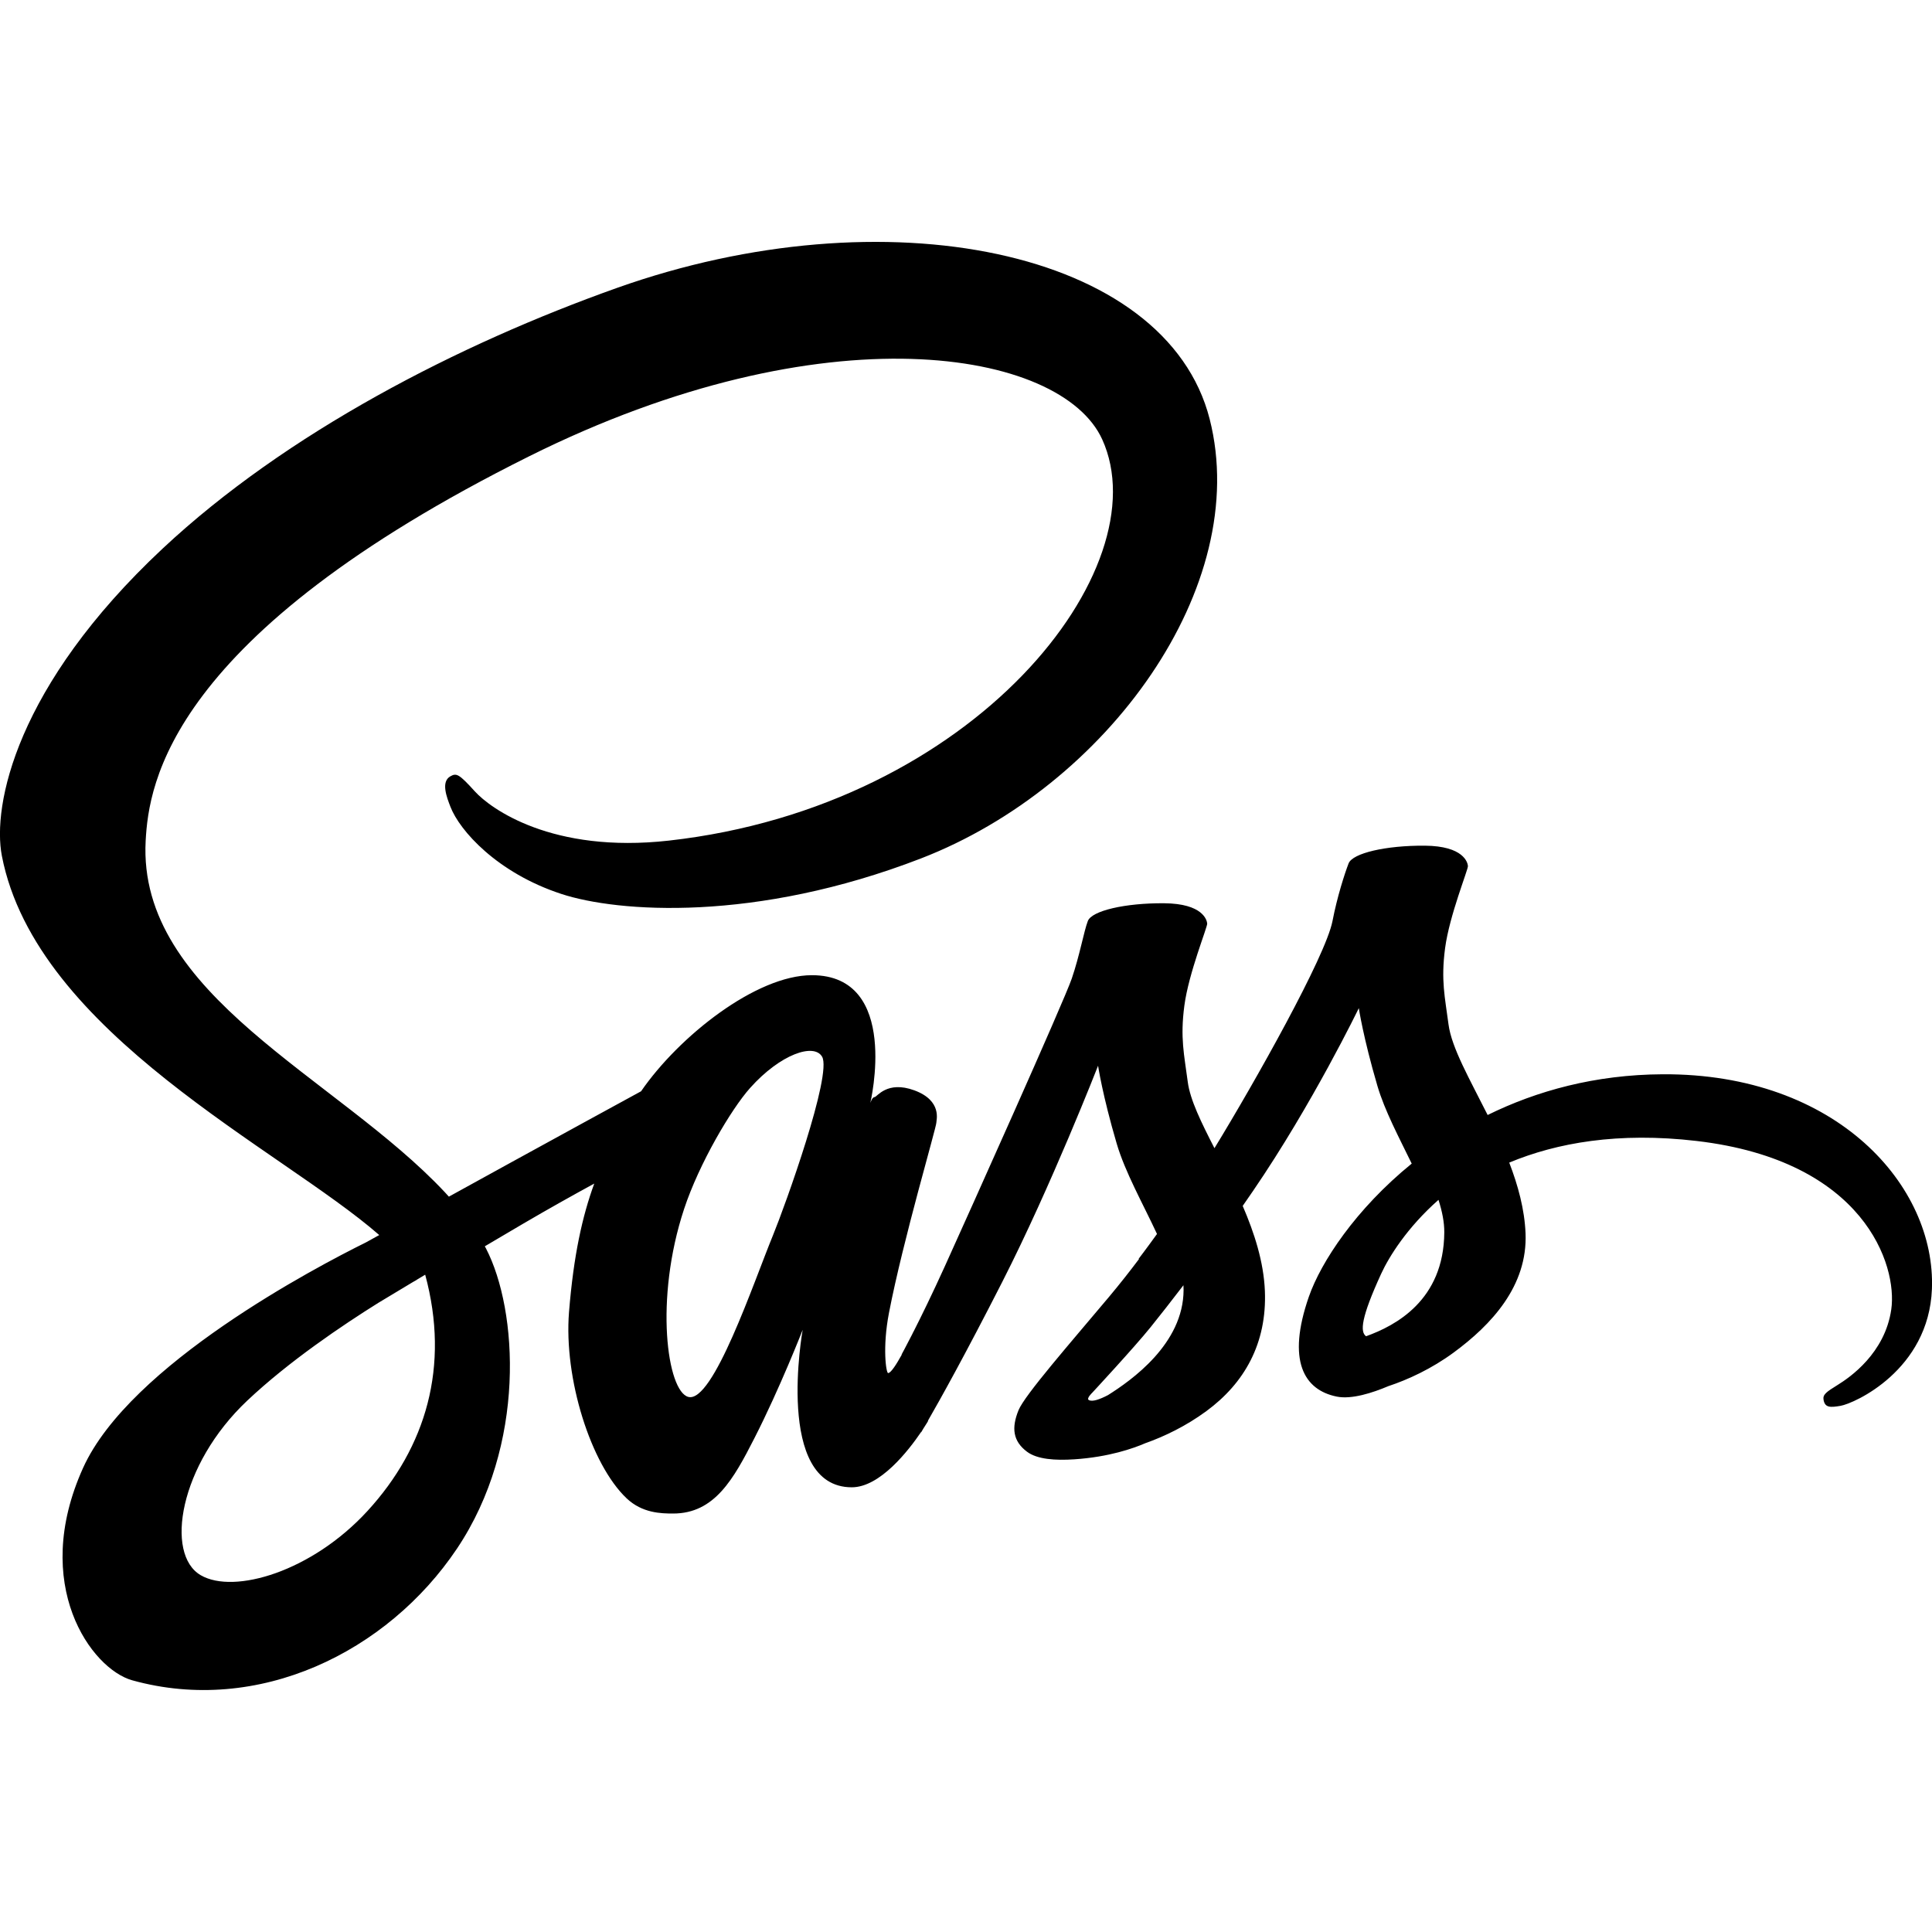
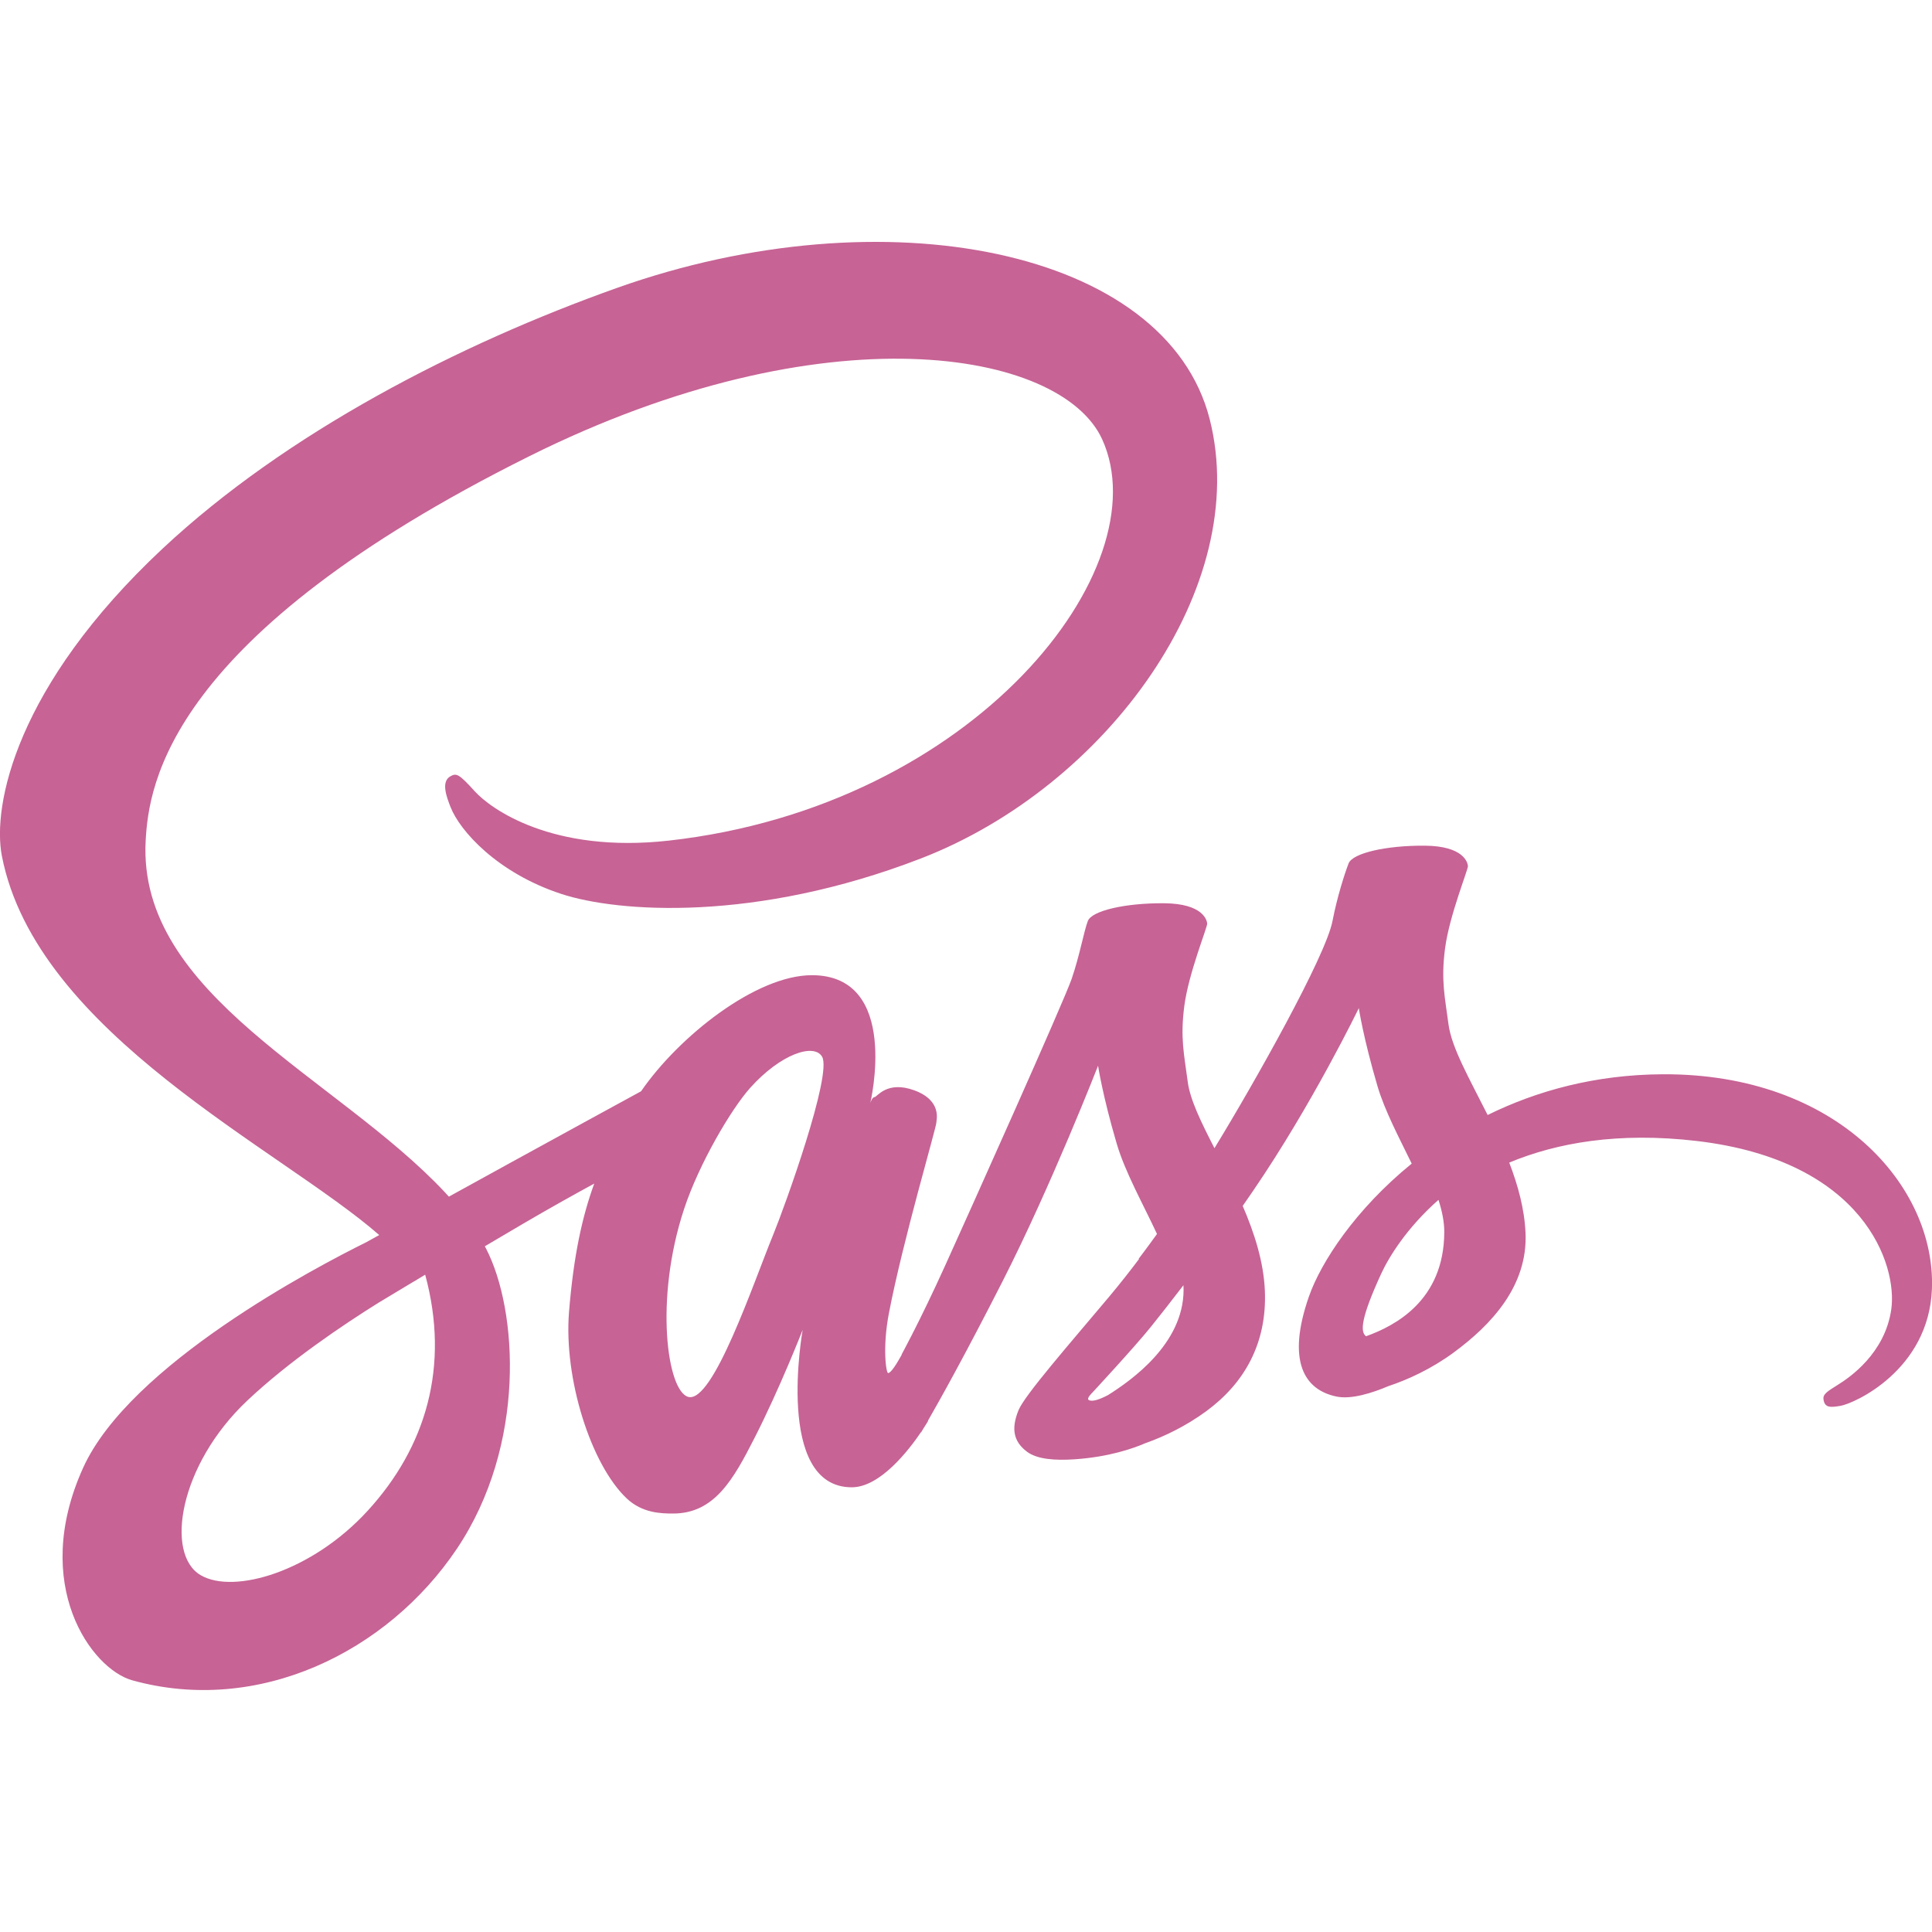
- <svg xmlns="http://www.w3.org/2000/svg" fill="#000000" viewBox="0 0 50 50" width="50px" height="50px">
+ <svg xmlns="http://www.w3.org/2000/svg" fill="#c76395" viewBox="0 0 50 50" width="50px" height="50px">
  <path d="M43.03,27.802c-1.747,0.009-3.261,0.429-4.53,1.054c-0.464-0.926-0.934-1.741-1.013-2.347 c-0.092-0.707-0.199-1.129-0.088-1.972c0.111-0.843,0.599-2.036,0.591-2.125c-0.007-0.089-0.109-0.518-1.117-0.526 c-1.008-0.007-1.87,0.194-1.972,0.46c-0.102,0.266-0.296,0.865-0.416,1.49c-0.177,0.914-2.012,4.174-3.055,5.879 c-0.341-0.666-0.631-1.252-0.691-1.716c-0.092-0.707-0.199-1.129-0.088-1.972c0.111-0.843,0.599-2.036,0.591-2.125 c-0.007-0.089-0.109-0.518-1.117-0.526c-1.008-0.007-1.87,0.194-1.972,0.46c-0.102,0.266-0.21,0.888-0.416,1.49 c-0.207,0.602-2.647,6.039-3.286,7.448c-0.326,0.718-0.609,1.295-0.809,1.689c-0.001-0.001-0.001-0.002-0.001-0.002 s-0.012,0.026-0.034,0.071c-0.171,0.335-0.273,0.521-0.273,0.521s0.001,0.003,0.003,0.007c-0.136,0.246-0.281,0.475-0.353,0.475 c-0.05,0-0.151-0.656,0.022-1.555c0.363-1.886,1.235-4.828,1.227-4.929c-0.004-0.052,0.162-0.564-0.57-0.833 c-0.711-0.26-0.965,0.174-1.03,0.175c-0.063,0.001-0.11,0.153-0.11,0.153s0.793-3.308-1.512-3.308c-1.44,0-3.436,1.576-4.42,3.004 c-0.62,0.338-1.948,1.063-3.357,1.837c-0.541,0.297-1.093,0.601-1.617,0.89c-0.036-0.039-0.071-0.079-0.108-0.118 c-2.794-2.981-7.958-5.089-7.739-9.096c0.08-1.457,0.586-5.293,9.924-9.946c7.649-3.812,13.773-2.763,14.831-0.438 c1.512,3.321-3.273,9.494-11.216,10.384c-3.027,0.339-4.62-0.834-5.017-1.271c-0.417-0.46-0.479-0.481-0.635-0.394 c-0.254,0.141-0.093,0.547,0,0.789c0.237,0.617,1.21,1.712,2.87,2.256c1.46,0.479,5.013,0.742,9.311-0.92 c4.813-1.862,8.571-7.041,7.468-11.37c-1.123-4.403-8.423-5.85-15.332-3.396c-4.112,1.461-8.563,3.754-11.764,6.747 c-3.806,3.56-4.412,6.658-4.162,7.952c0.889,4.6,7.228,7.595,9.767,9.815c-0.125,0.069-0.243,0.134-0.35,0.193 c-1.273,0.63-6.105,3.159-7.314,5.831c-1.371,3.031,0.218,5.206,1.271,5.499c3.26,0.907,6.606-0.725,8.404-3.407 c1.798-2.681,1.578-6.172,0.753-7.766c-0.01-0.02-0.022-0.039-0.032-0.059c0.329-0.195,0.664-0.392,0.996-0.587 c0.648-0.38,1.284-0.735,1.836-1.036c-0.309,0.846-0.535,1.86-0.653,3.325c-0.138,1.721,0.567,3.945,1.49,4.82 c0.406,0.385,0.895,0.394,1.205,0.394c1.074,0,1.564-0.893,2.103-1.95c0.662-1.296,1.249-2.804,1.249-2.804 s-0.737,4.075,1.271,4.075c0.731,0,1.467-0.949,1.795-1.432c0.001,0.005,0.001,0.008,0.001,0.008s0.019-0.031,0.056-0.095 c0.076-0.116,0.119-0.19,0.119-0.19s0.002-0.008,0.004-0.021c0.294-0.51,0.946-1.674,1.924-3.594 c1.263-2.48,2.475-5.586,2.475-5.586s0.113,0.76,0.482,2.015c0.217,0.739,0.679,1.556,1.043,2.339 c-0.293,0.407-0.473,0.64-0.473,0.64s0.002,0.004,0.005,0.012c-0.234,0.311-0.497,0.646-0.772,0.974 c-0.997,1.188-2.185,2.544-2.344,2.936c-0.187,0.461-0.143,0.801,0.219,1.073c0.264,0.199,0.735,0.23,1.227,0.197 c0.896-0.06,1.527-0.283,1.838-0.418c0.485-0.171,1.05-0.441,1.58-0.831c0.978-0.719,1.568-1.748,1.512-3.111 c-0.031-0.751-0.271-1.495-0.574-2.198c0.089-0.128,0.178-0.256,0.267-0.387c1.542-2.255,2.738-4.732,2.738-4.732 s0.113,0.76,0.482,2.015c0.187,0.636,0.556,1.329,0.887,2.009c-1.45,1.178-2.349,2.547-2.662,3.445 c-0.577,1.661-0.125,2.414,0.723,2.585c0.384,0.078,0.927-0.098,1.335-0.271c0.508-0.168,1.118-0.449,1.688-0.868 c0.978-0.719,1.919-1.726,1.862-3.089c-0.026-0.62-0.194-1.236-0.422-1.828c1.229-0.512,2.821-0.797,4.848-0.56 c4.349,0.508,5.202,3.223,5.039,4.359c-0.163,1.137-1.075,1.761-1.38,1.95c-0.305,0.189-0.398,0.254-0.372,0.394 c0.037,0.204,0.178,0.196,0.438,0.152c0.358-0.06,2.283-0.924,2.366-3.022C50.102,30.703,47.55,27.778,43.03,27.802z M9.512,39.102 c-1.44,1.571-3.453,2.165-4.316,1.665c-0.932-0.54-0.563-2.854,1.205-4.521c1.077-1.016,2.468-1.952,3.391-2.529 c0.21-0.126,0.518-0.312,0.893-0.537c0.062-0.035,0.097-0.055,0.097-0.055l-0.001-0.002c0.072-0.043,0.147-0.088,0.223-0.134 C11.647,35.363,11.024,37.453,9.512,39.102z M20.005,31.968c-0.502,1.223-1.552,4.352-2.191,4.184 c-0.549-0.144-0.883-2.523-0.11-4.863c0.389-1.178,1.22-2.586,1.709-3.133c0.786-0.879,1.652-1.167,1.862-0.81 C21.544,27.8,20.32,31.201,20.005,31.968z M28.675,36.105c-0.213,0.111-0.408,0.181-0.498,0.127 c-0.067-0.04,0.088-0.186,0.088-0.186s1.084-1.167,1.512-1.698c0.248-0.309,0.537-0.676,0.85-1.086 c0.003,0.041,0.004,0.082,0.004,0.122C30.627,34.782,29.277,35.725,28.675,36.105z M35.354,34.582 c-0.159-0.113-0.132-0.478,0.389-1.614c0.205-0.446,0.672-1.198,1.485-1.916c0.094,0.295,0.152,0.578,0.15,0.842 C37.367,33.653,36.112,34.31,35.354,34.582z" />
</svg>
